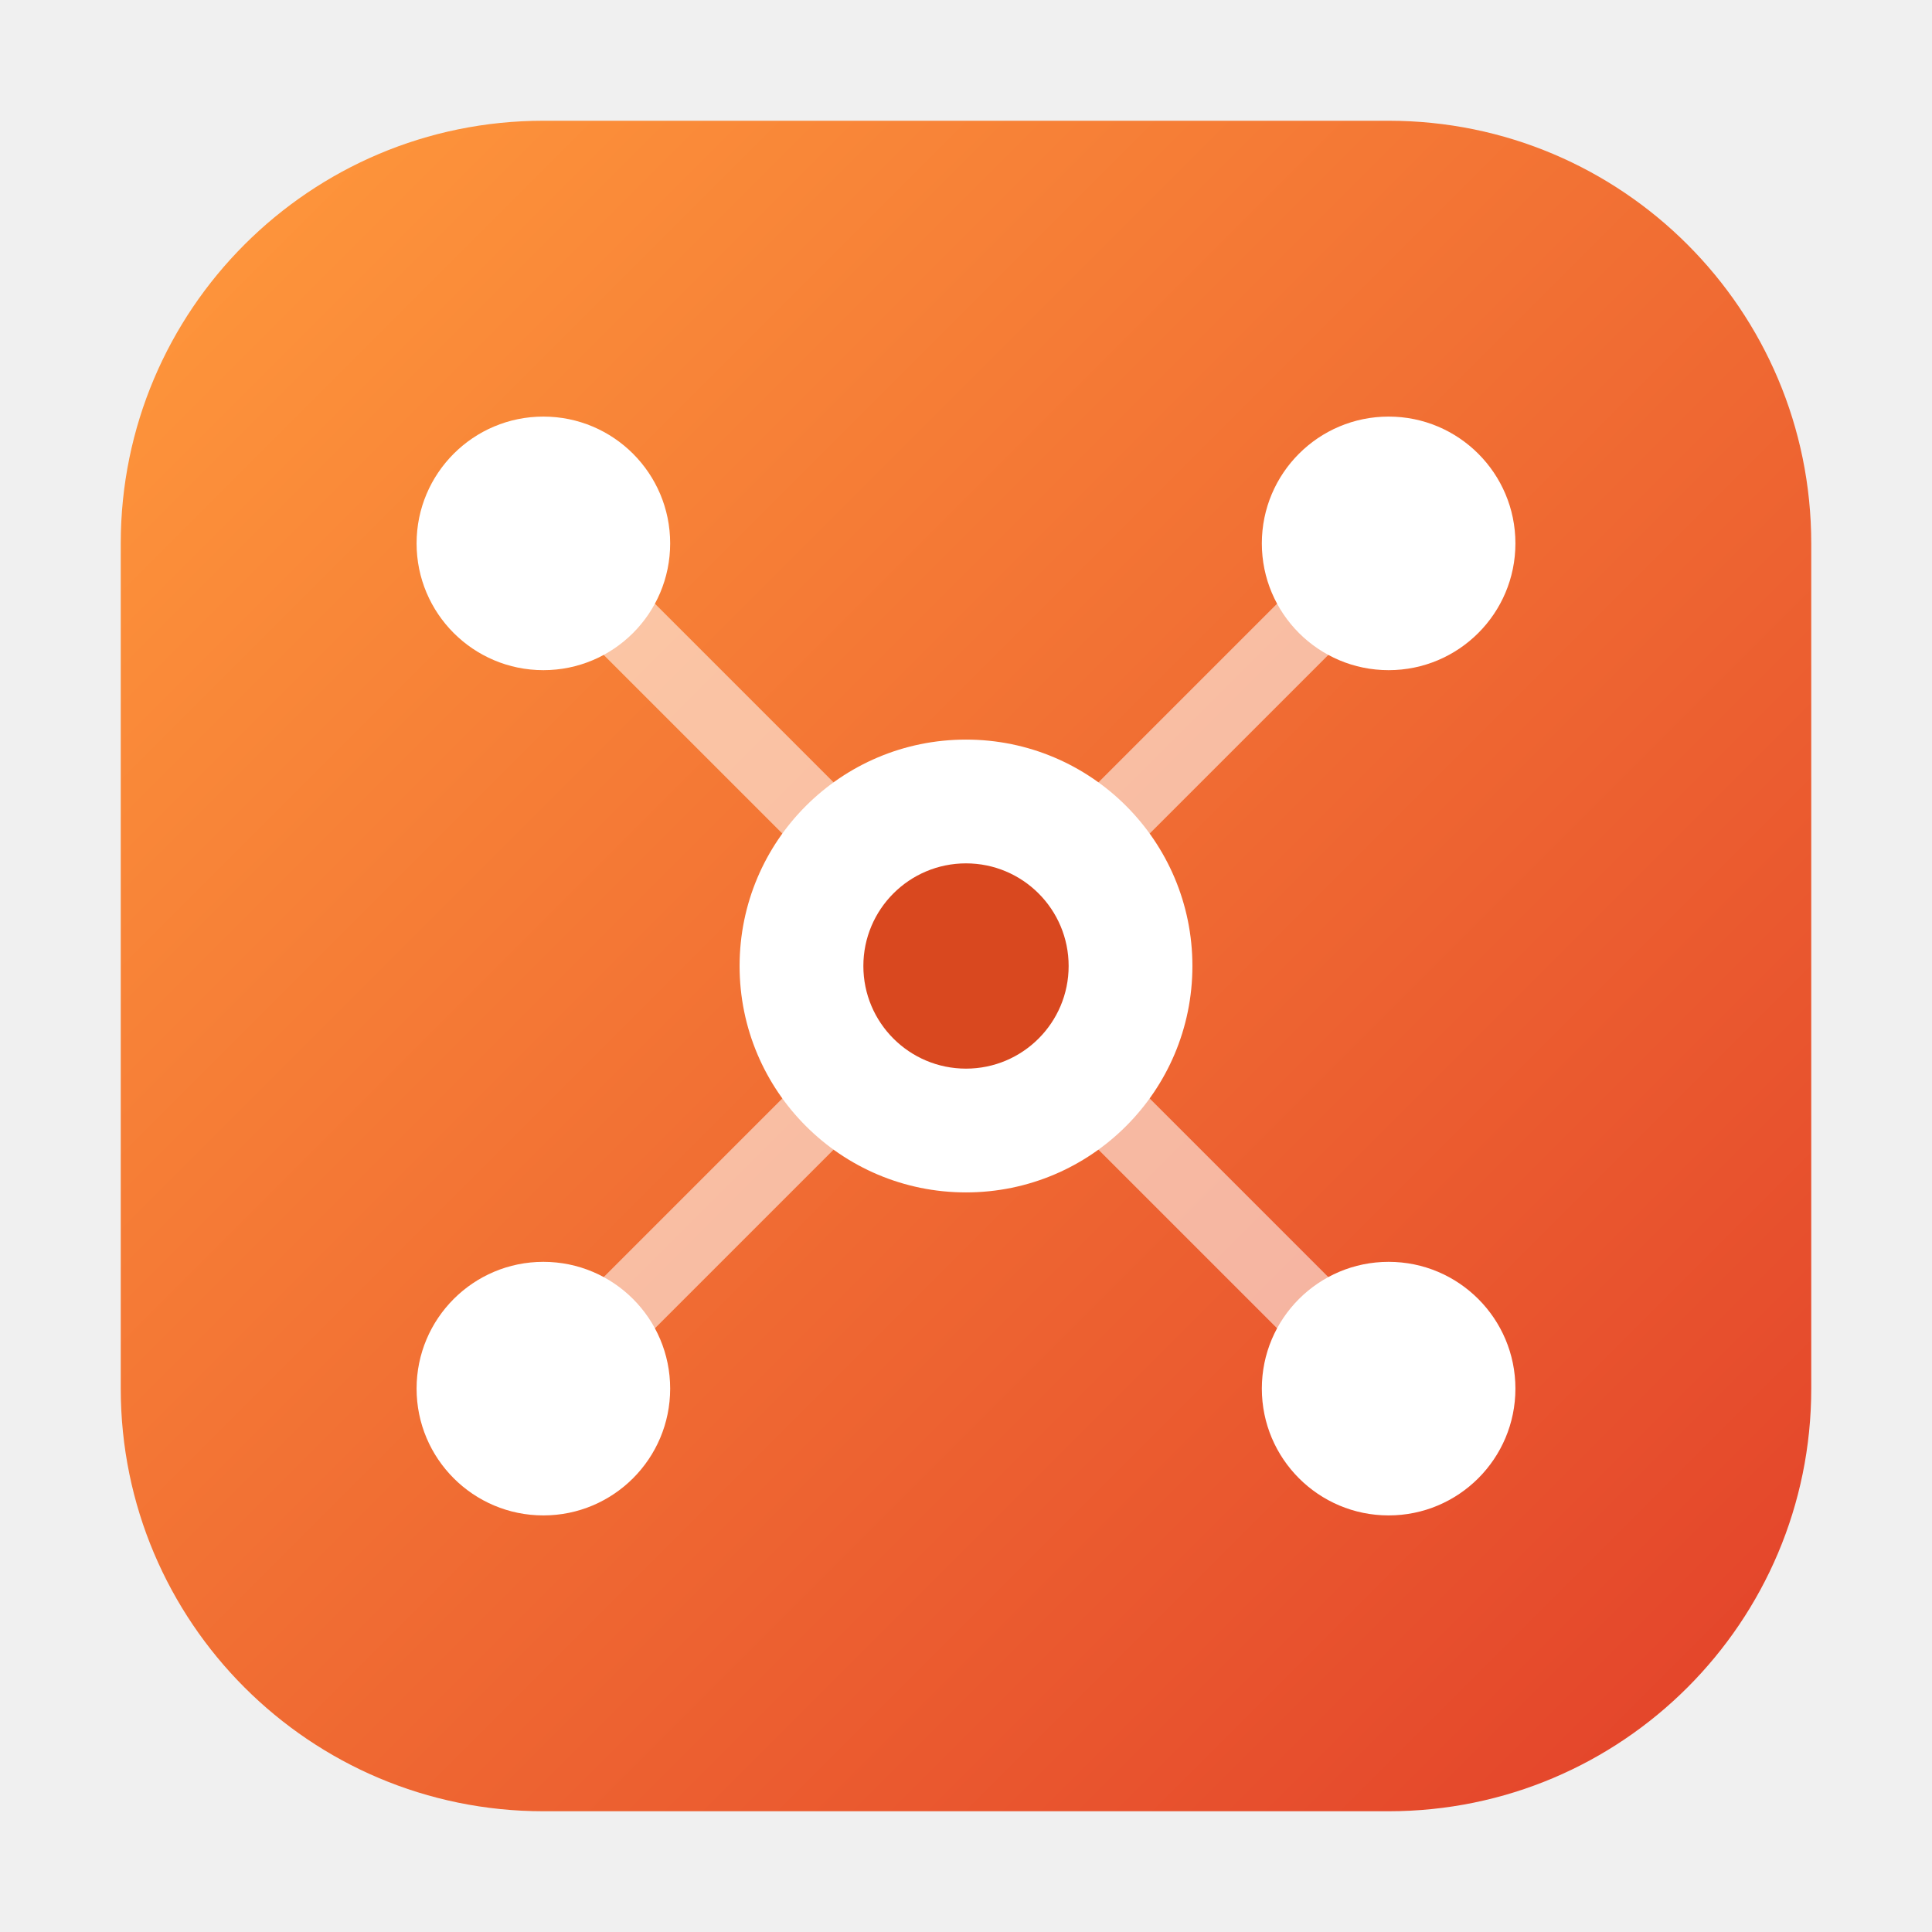
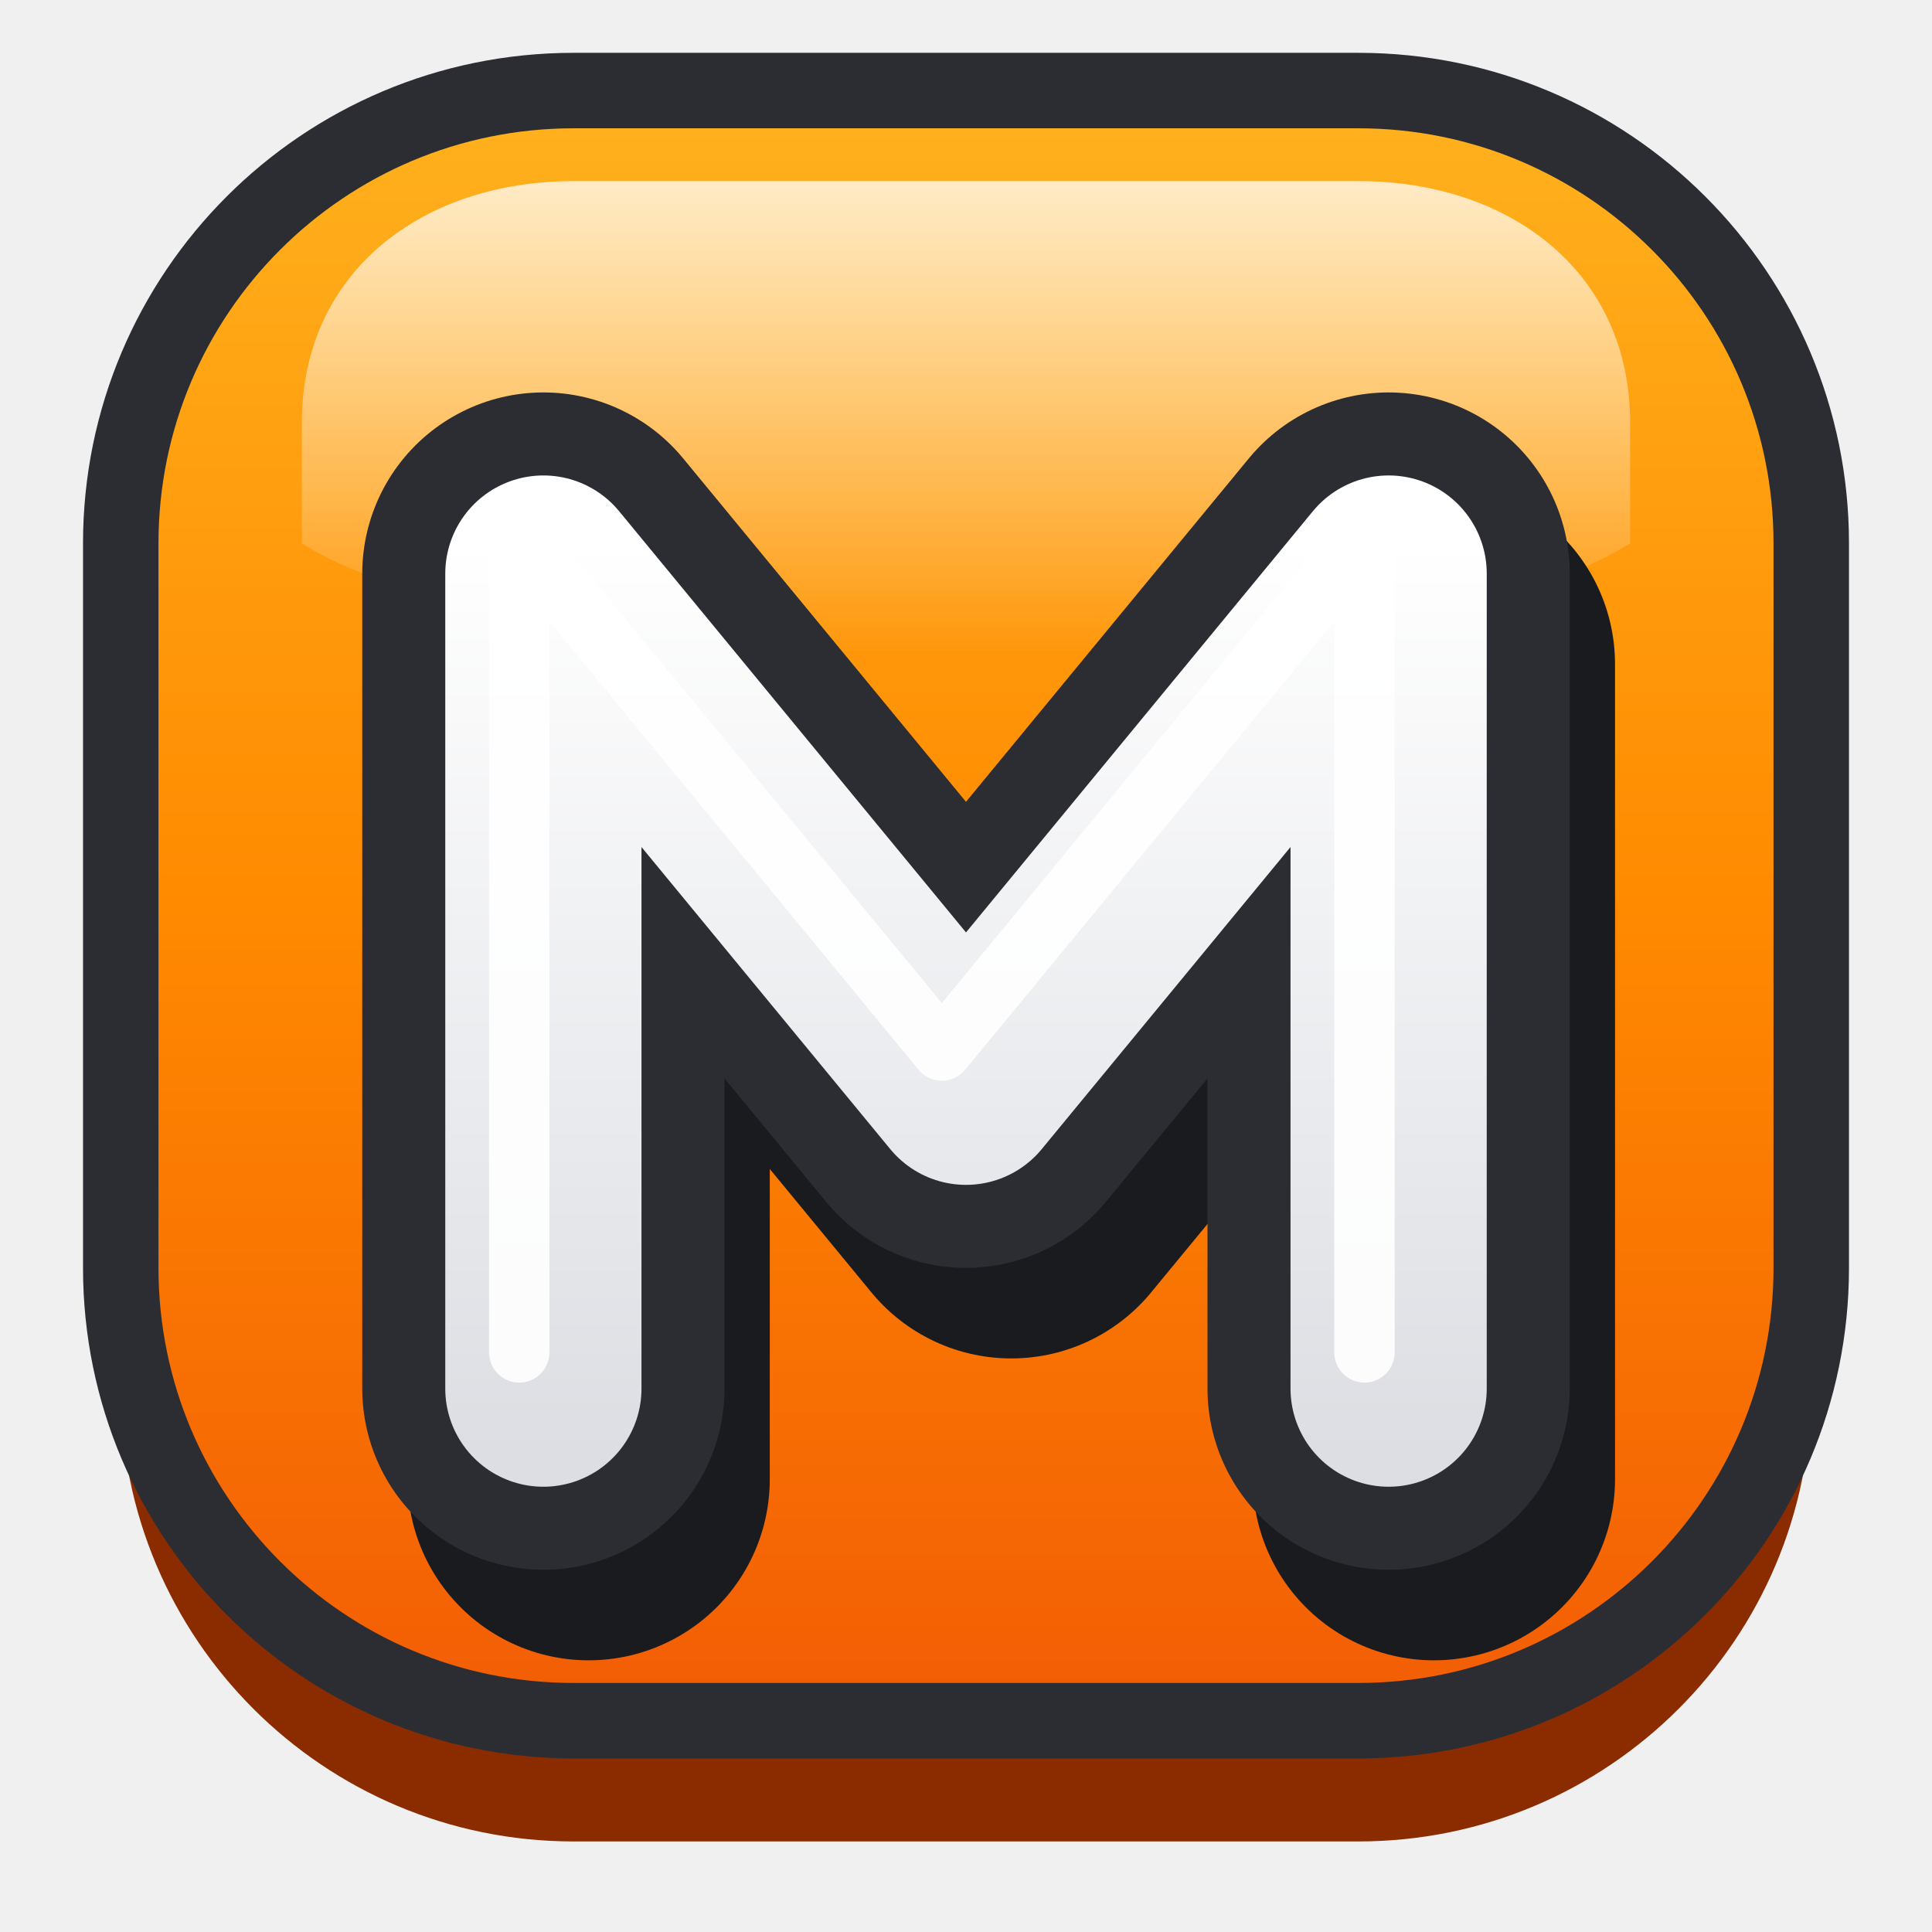
<svg xmlns="http://www.w3.org/2000/svg" viewBox="0 0 64 64">
  <defs>
-     <linearGradient id="g" x1="0" y1="0" x2="1" y2="1">
-       <stop offset="0" stop-color="#ff9a3c" />
-       <stop offset="1" stop-color="#e2402a" />
+     <linearGradient id="o" x1="0" y1="0" x2="0" y2="1">
+       <stop offset="0" stop-color="#ffb21e" />
+       <stop offset=".5" stop-color="#ff8a00" />
+       <stop offset="1" stop-color="#f25c05" />
    </linearGradient>
+     <linearGradient id="glanz" x1="0" y1="0" x2="0" y2="1">
+       <stop offset="0" stop-color="#fff" stop-opacity=".75" />
+       <stop offset="1" stop-color="#fff" stop-opacity="0" />
+     </linearGradient>
+     <linearGradient id="w" x1="0" y1="18" x2="0" y2="48" gradientUnits="userSpaceOnUse">
+       <stop offset="0" stop-color="#fff" />
+       <stop offset="1" stop-color="#dcdee3" />
+     </linearGradient>
+     <path id="m" d="M18 46V19L32 36L46 19V46" fill="none" stroke-linecap="round" stroke-linejoin="round" />
  </defs>
-   <rect x="4" y="4" width="56" height="56" rx="14" fill="url(#g)" />
-   <g stroke="#fff" stroke-width="2.4" stroke-linecap="round" opacity=".55">
-     <line x1="32" y1="32" x2="18" y2="18" />
-     <line x1="32" y1="32" x2="46" y2="18" />
-     <line x1="32" y1="32" x2="18" y2="46" />
-     <line x1="32" y1="32" x2="46" y2="46" />
-   </g>
-   <g fill="#fff">
-     <circle cx="18" cy="18" r="4.2" />
-     <circle cx="46" cy="18" r="4.2" />
-     <circle cx="18" cy="46" r="4.2" />
-     <circle cx="46" cy="46" r="4.2" />
-   </g>
-   <circle cx="32" cy="32" r="7.5" fill="#fff" />
-   <circle cx="32" cy="32" r="3.4" fill="#d9481f" />
+   <rect x="4" y="7" width="56" height="54" rx="15" fill="#8a2c00" />
+   <rect x="4" y="3" width="56" height="54" rx="15" fill="url(#o)" stroke="#2b2d33" stroke-width="2.5" />
+   <path d="M10 14c0-5 4-8 9-8h26c5 0 9 3 9 8v4c-8 5-36 5-44 0z" fill="url(#glanz)" />
+   <use href="#m" stroke="#1a1b1f" stroke-width="12" transform="translate(1.5 3)" />
+   <use href="#m" stroke="#2b2d33" stroke-width="12" />
+   <use href="#m" stroke="url(#w)" stroke-width="6.5" />
+   <use href="#m" stroke="#fff" stroke-width="2" transform="translate(-.8 -1.2)" opacity=".9" />
</svg>
